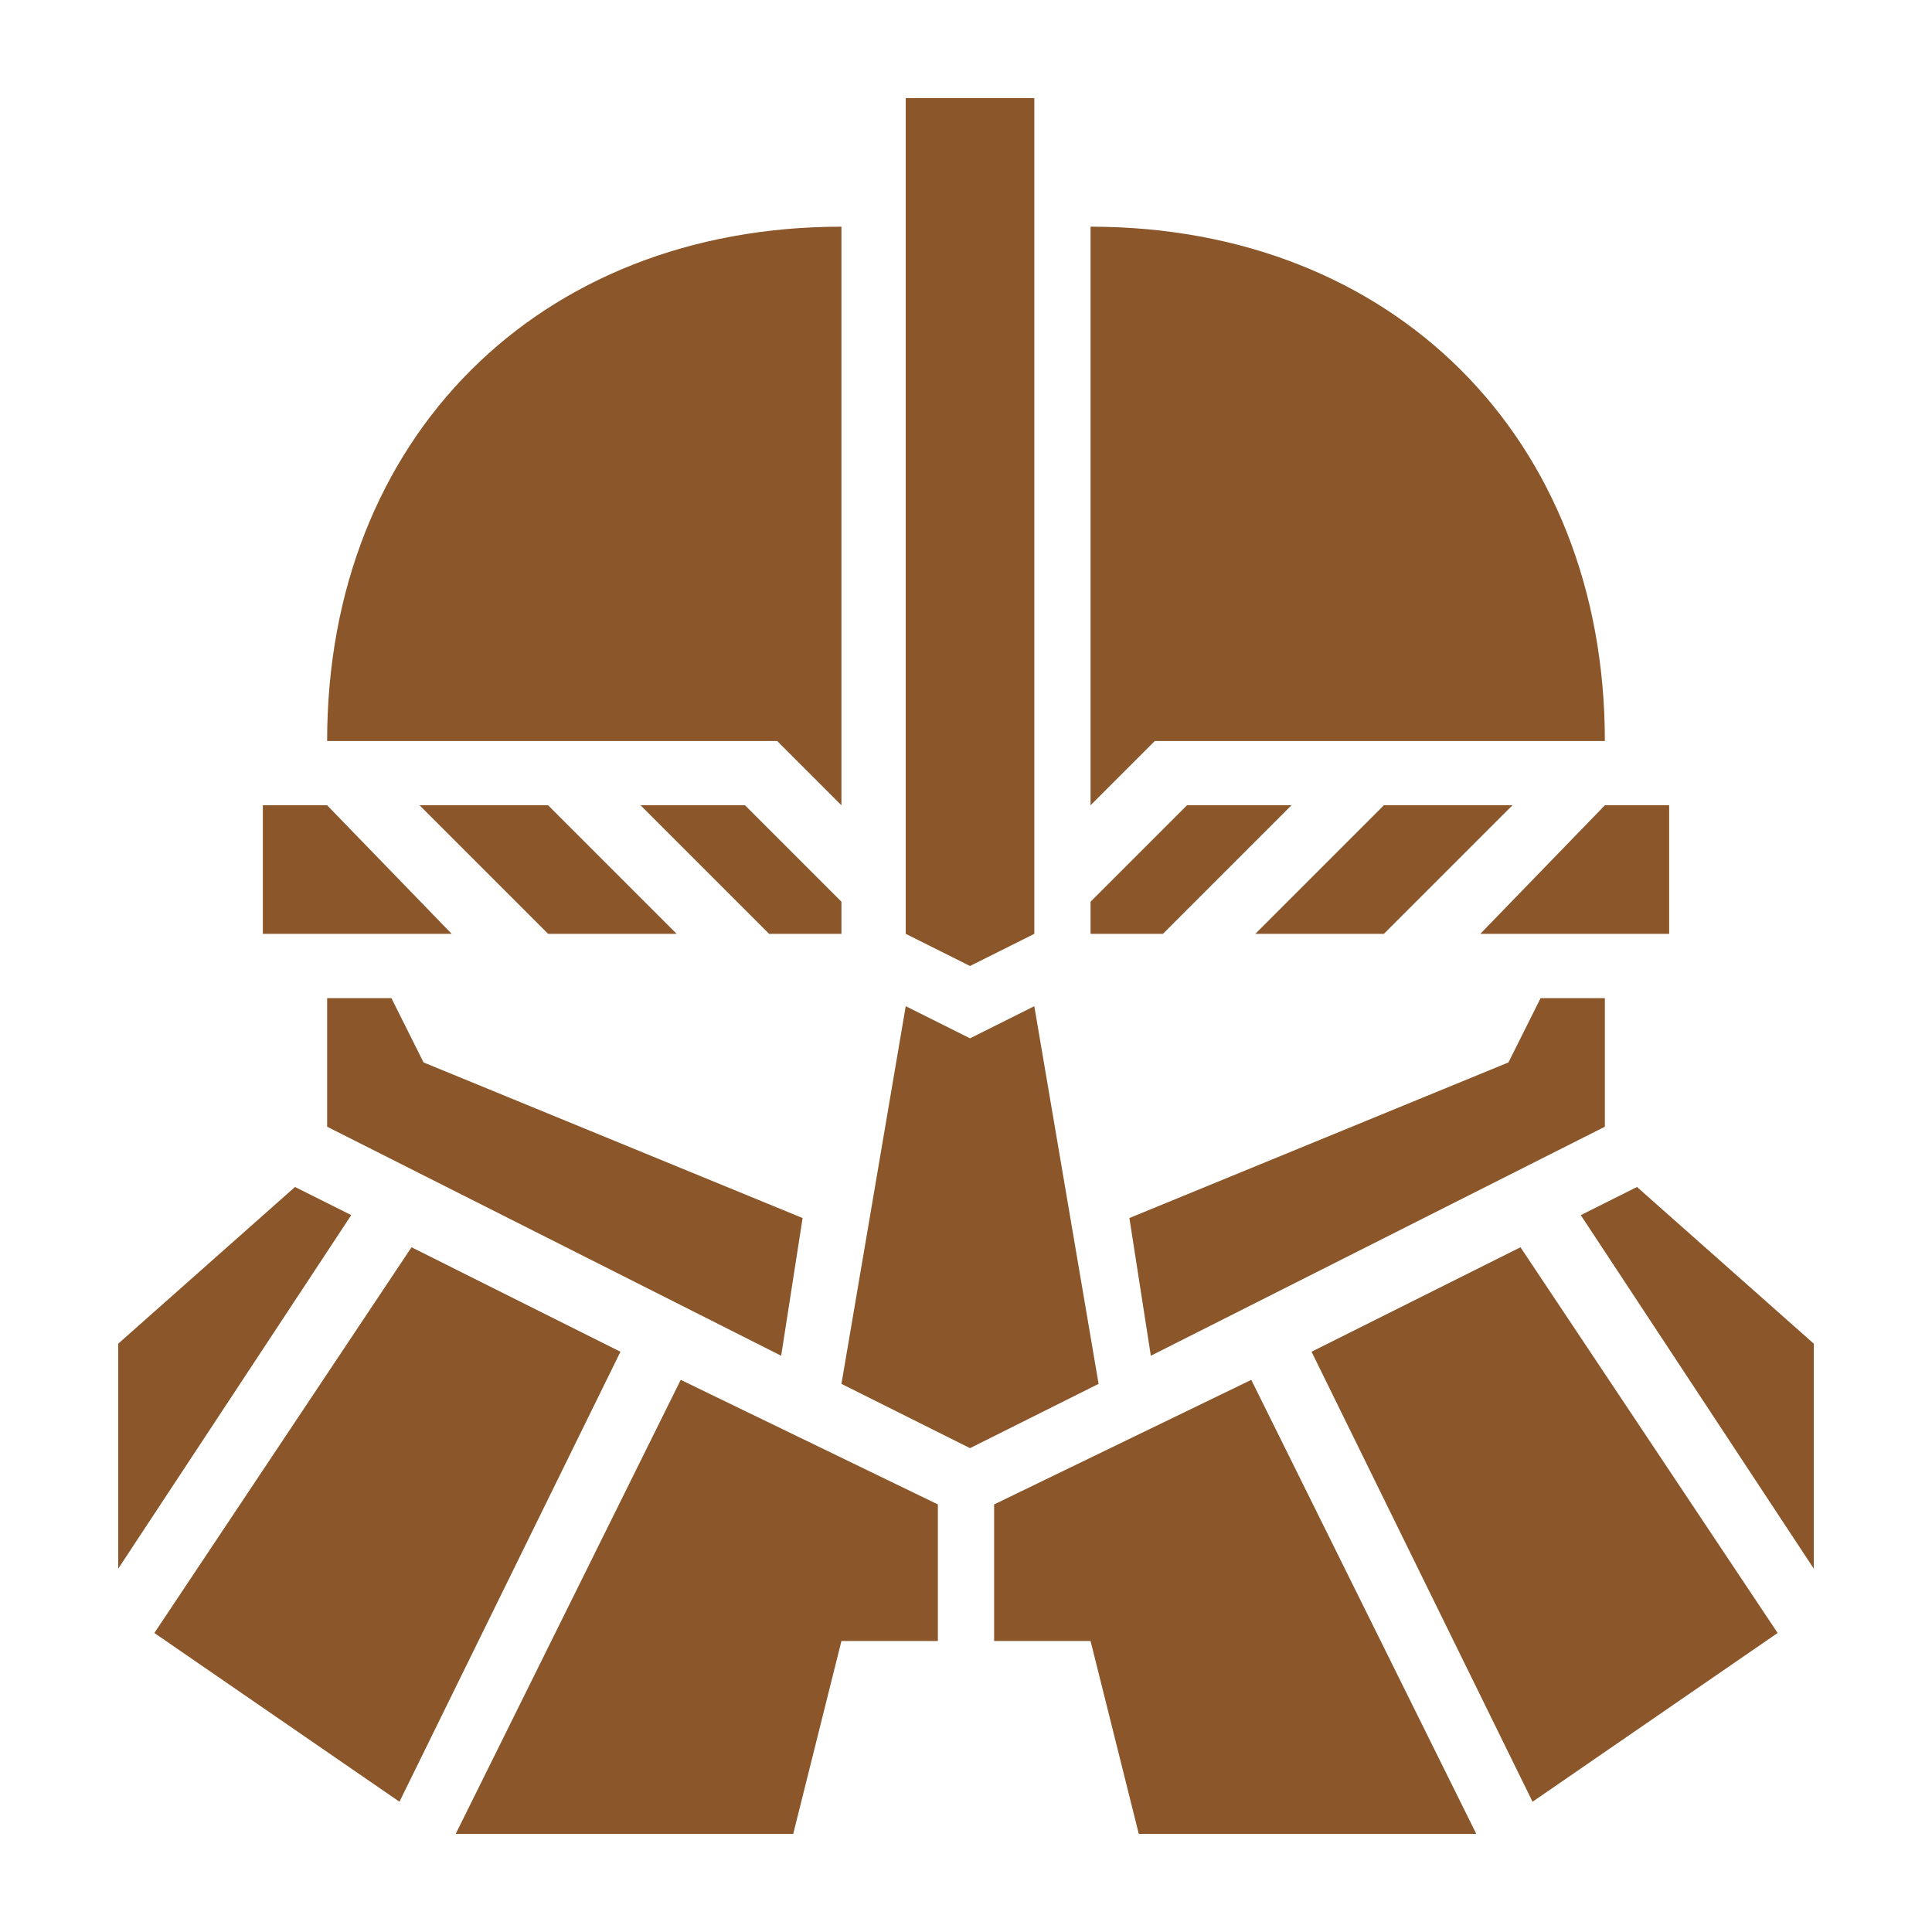
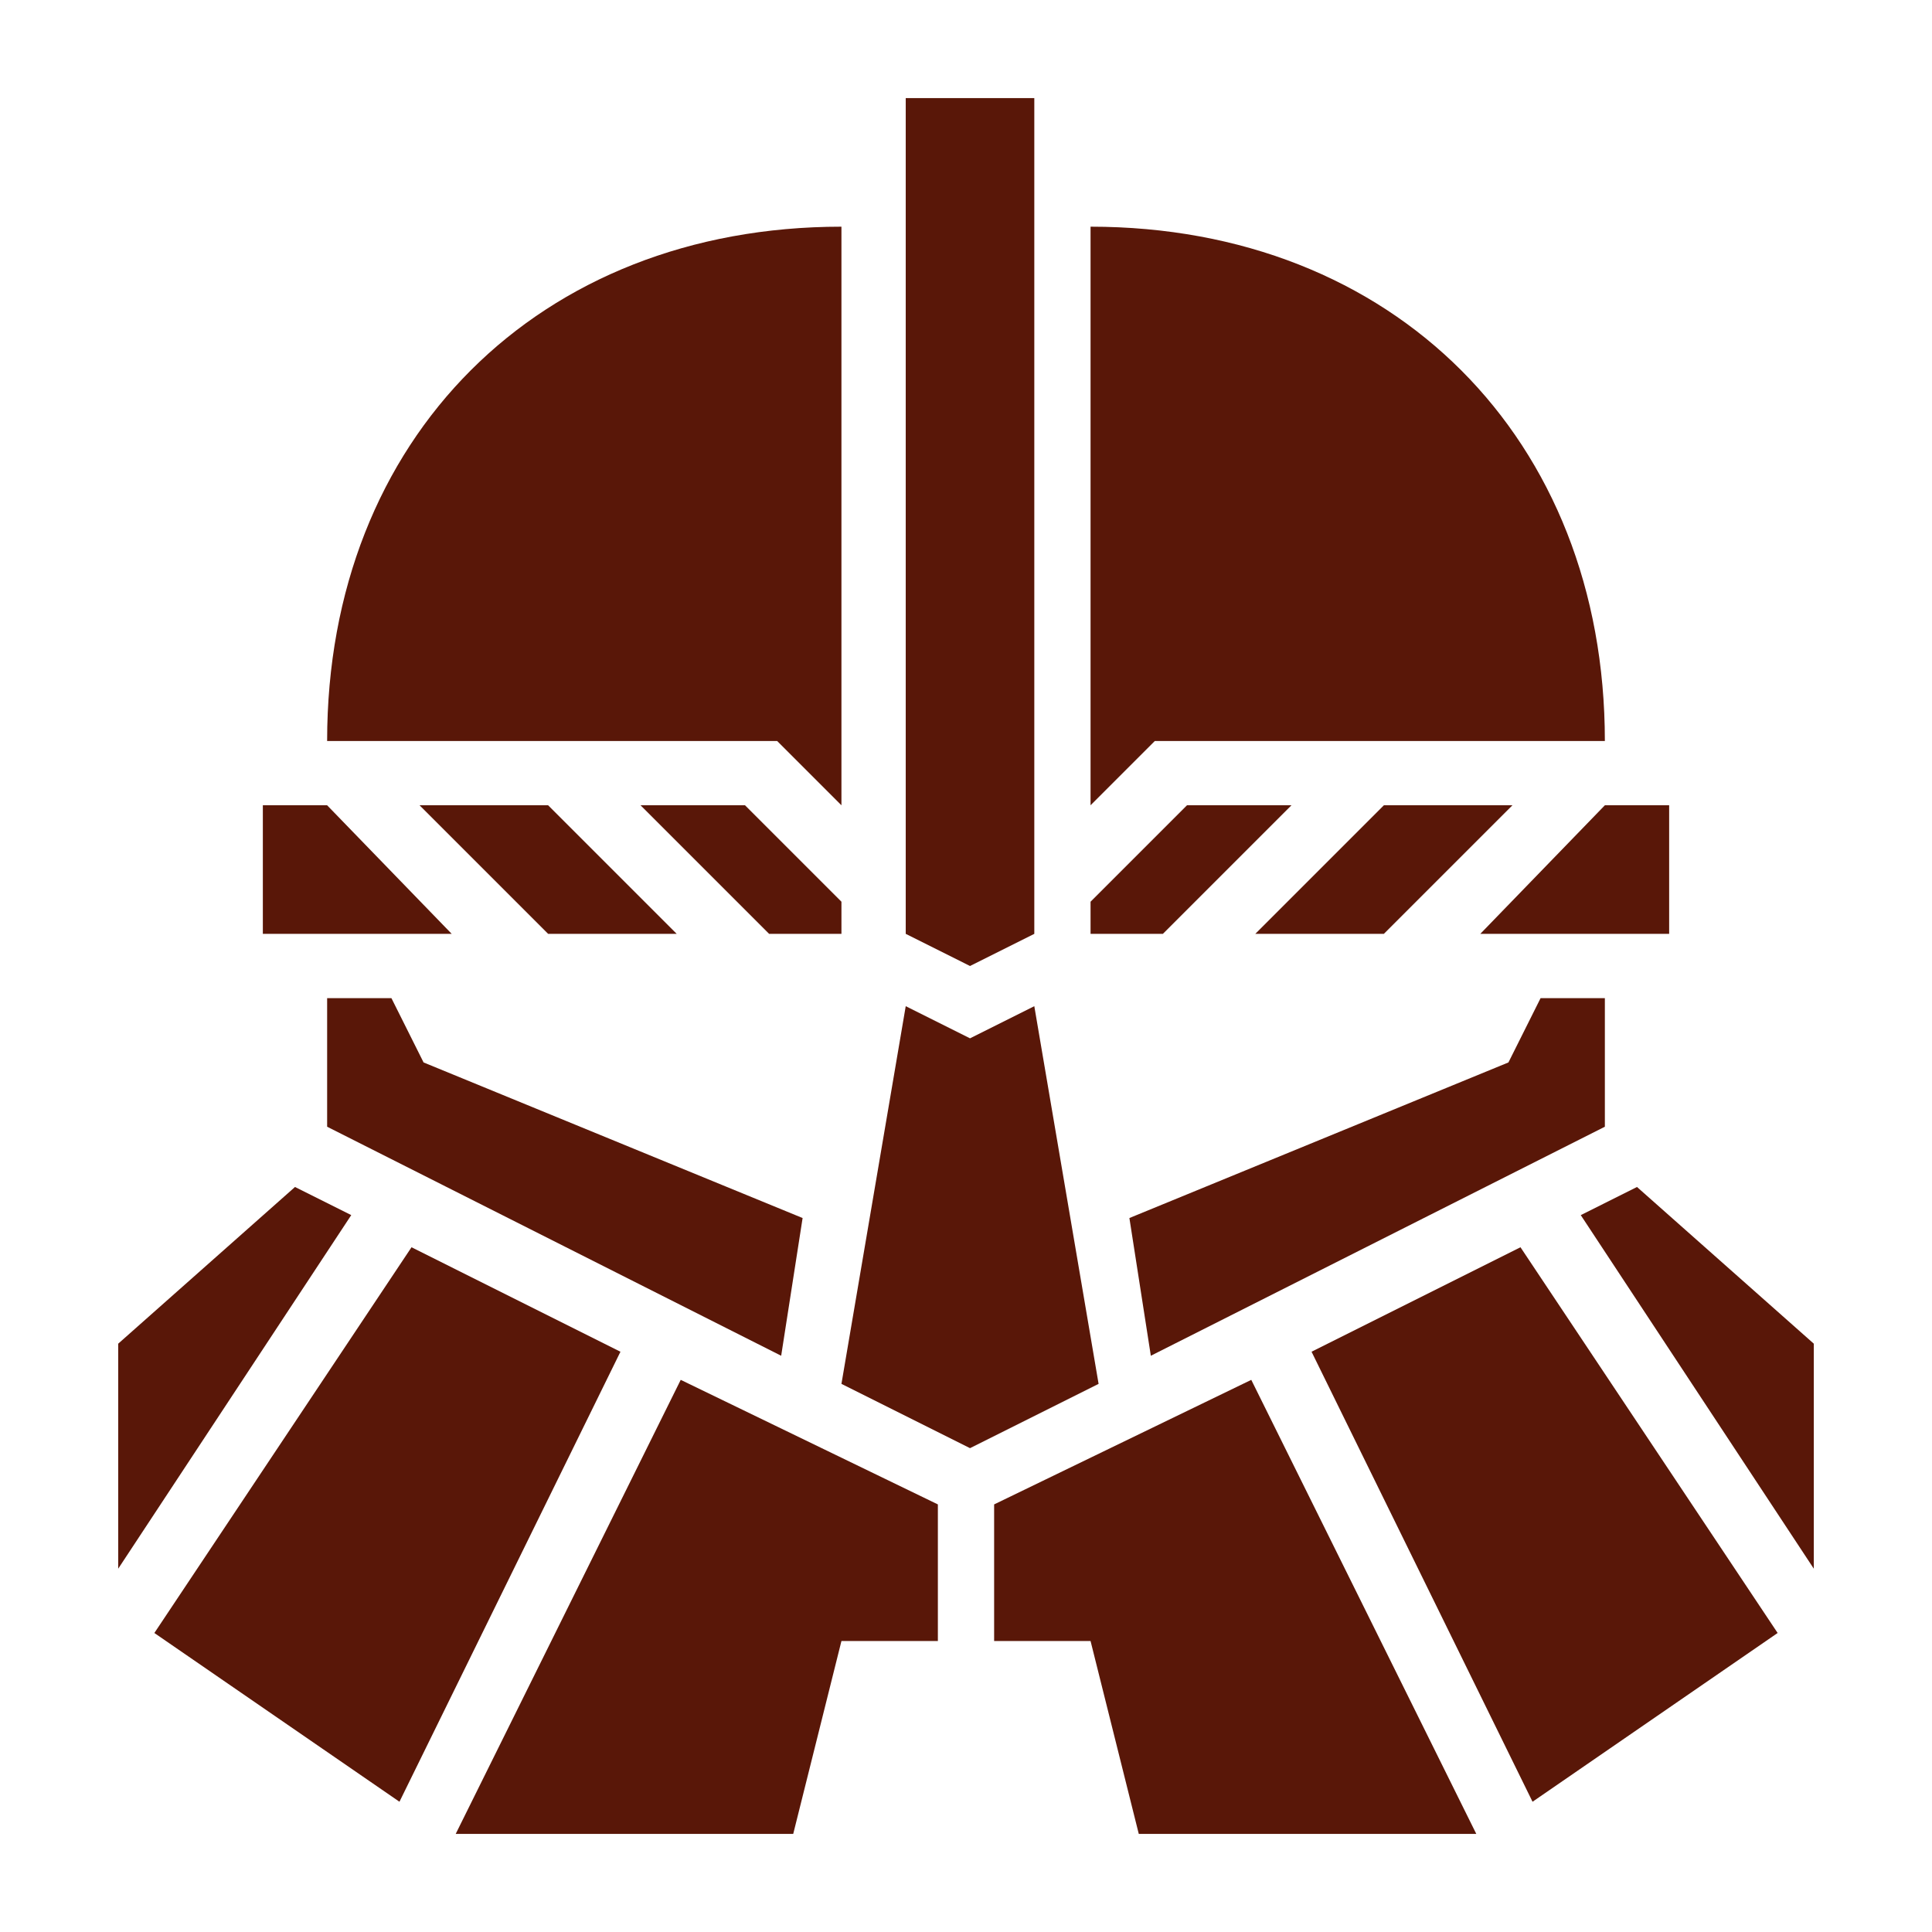
<svg xmlns="http://www.w3.org/2000/svg" style="height: 512px; width: 512px;" viewBox="0 0 512 512">
  <g class="" style="" transform="translate(0,0)">
-     <path d="M240.028 26v221.481L257.065 256l17.037-8.519V26h-34.074zM222.99 60.074c-80.22 0-136.297 56.077-136.297 136.296h119.26l17.037 17.037V60.074zm66.018 0v153.333l17.037-17.037h119.26c0-80.219-56.077-136.296-136.297-136.296zM69.657 213.407v34.074h50.047l-33.01-34.074H69.657zm41.528 0 34.074 34.074h34.074l-34.074-34.074h-34.074zm58.565 0 34.074 34.074h19.167v-8.518l-25.556-25.556H169.75zm144.815 0-25.556 25.556v8.518h19.167l34.074-34.074h-27.685zm52.176 0-34.074 34.074h34.074l34.074-34.074H366.74zm58.565 0-33.01 34.074h50.047v-34.074h-17.037zM86.694 264.52v34.074l120.325 60.694 5.68-36.497-100.449-41.234-8.519-17.037H86.694zm321.575 0-8.519 17.037-100.448 41.234 5.68 36.497 120.324-60.694V264.52h-17.037zm-168.241 2.13L222.99 366.74l34.074 17.037 34.074-17.037-17.037-100.093-17.037 8.519-17.037-8.519zM78.176 314.564l-46.852 41.528v59.63l61.76-93.704-14.908-7.454zm355.648 0-14.907 7.454 61.759 93.703v-59.63l-46.852-41.527zm-324.768 15.972L40.907 432.759l64.954 44.722 58.565-119.259-55.37-27.685zm293.888 0-55.37 27.685 58.565 119.26 64.954-44.723-68.149-102.222zm-222.546 35.139L120.768 486h89.445l12.778-51.111h25.555v-36.204l-68.148-33.01zm151.204 0-68.148 33.01v36.203h25.555L301.787 486h89.444l-59.63-120.324z" fill="#8b572a" fill-opacity="1" />
+     <path d="M240.028 26v221.481L257.065 256l17.037-8.519V26h-34.074zM222.99 60.074c-80.22 0-136.297 56.077-136.297 136.296h119.26l17.037 17.037V60.074zm66.018 0v153.333l17.037-17.037h119.26c0-80.219-56.077-136.296-136.297-136.296zM69.657 213.407v34.074h50.047l-33.01-34.074H69.657zm41.528 0 34.074 34.074h34.074l-34.074-34.074h-34.074zm58.565 0 34.074 34.074h19.167v-8.518l-25.556-25.556H169.75zm144.815 0-25.556 25.556v8.518h19.167l34.074-34.074h-27.685zm52.176 0-34.074 34.074h34.074l34.074-34.074H366.74zm58.565 0-33.01 34.074h50.047v-34.074h-17.037zM86.694 264.52v34.074l120.325 60.694 5.68-36.497-100.449-41.234-8.519-17.037H86.694zm321.575 0-8.519 17.037-100.448 41.234 5.68 36.497 120.324-60.694V264.52h-17.037zm-168.241 2.13L222.99 366.74l34.074 17.037 34.074-17.037-17.037-100.093-17.037 8.519-17.037-8.519zM78.176 314.564l-46.852 41.528v59.63l61.76-93.704-14.908-7.454zm355.648 0-14.907 7.454 61.759 93.703v-59.63l-46.852-41.527zm-324.768 15.972L40.907 432.759l64.954 44.722 58.565-119.259-55.37-27.685zm293.888 0-55.37 27.685 58.565 119.26 64.954-44.723-68.149-102.222zm-222.546 35.139L120.768 486h89.445l12.778-51.111h25.555v-36.204l-68.148-33.01zm151.204 0-68.148 33.01v36.203h25.555L301.787 486h89.444l-59.63-120.324z" fill="#591708" fill-opacity="1" />
  </g>
</svg>
